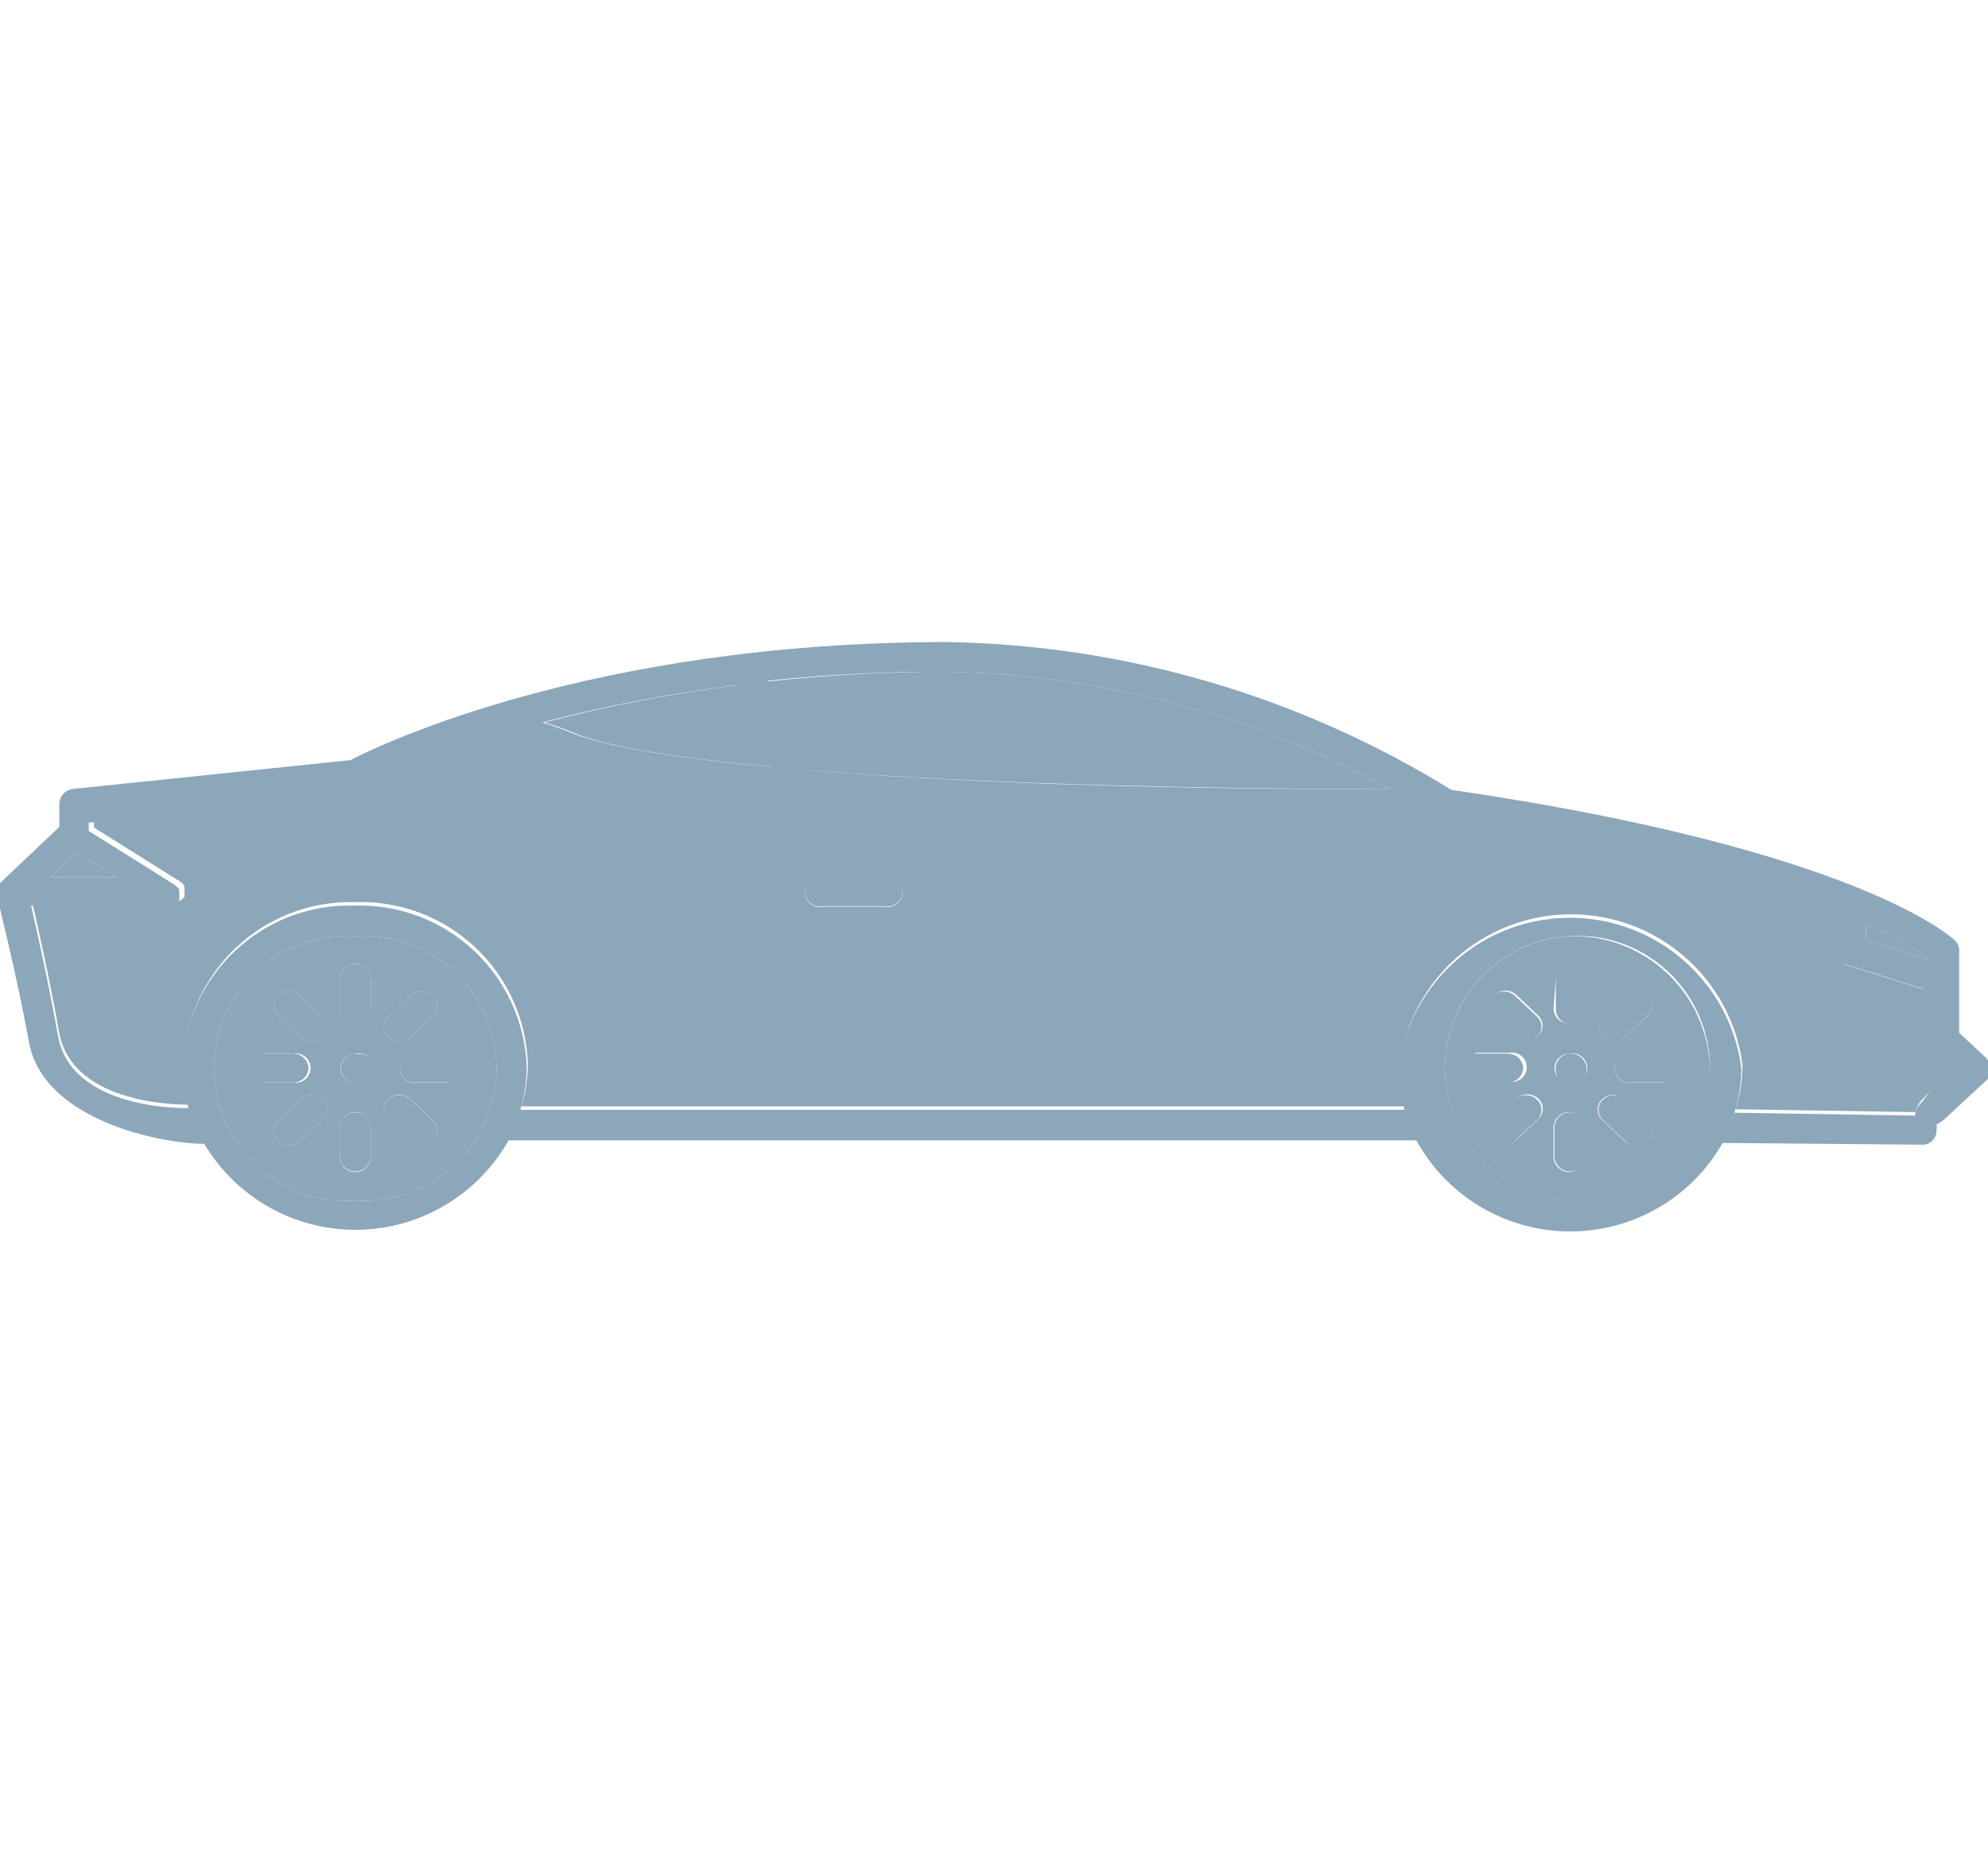
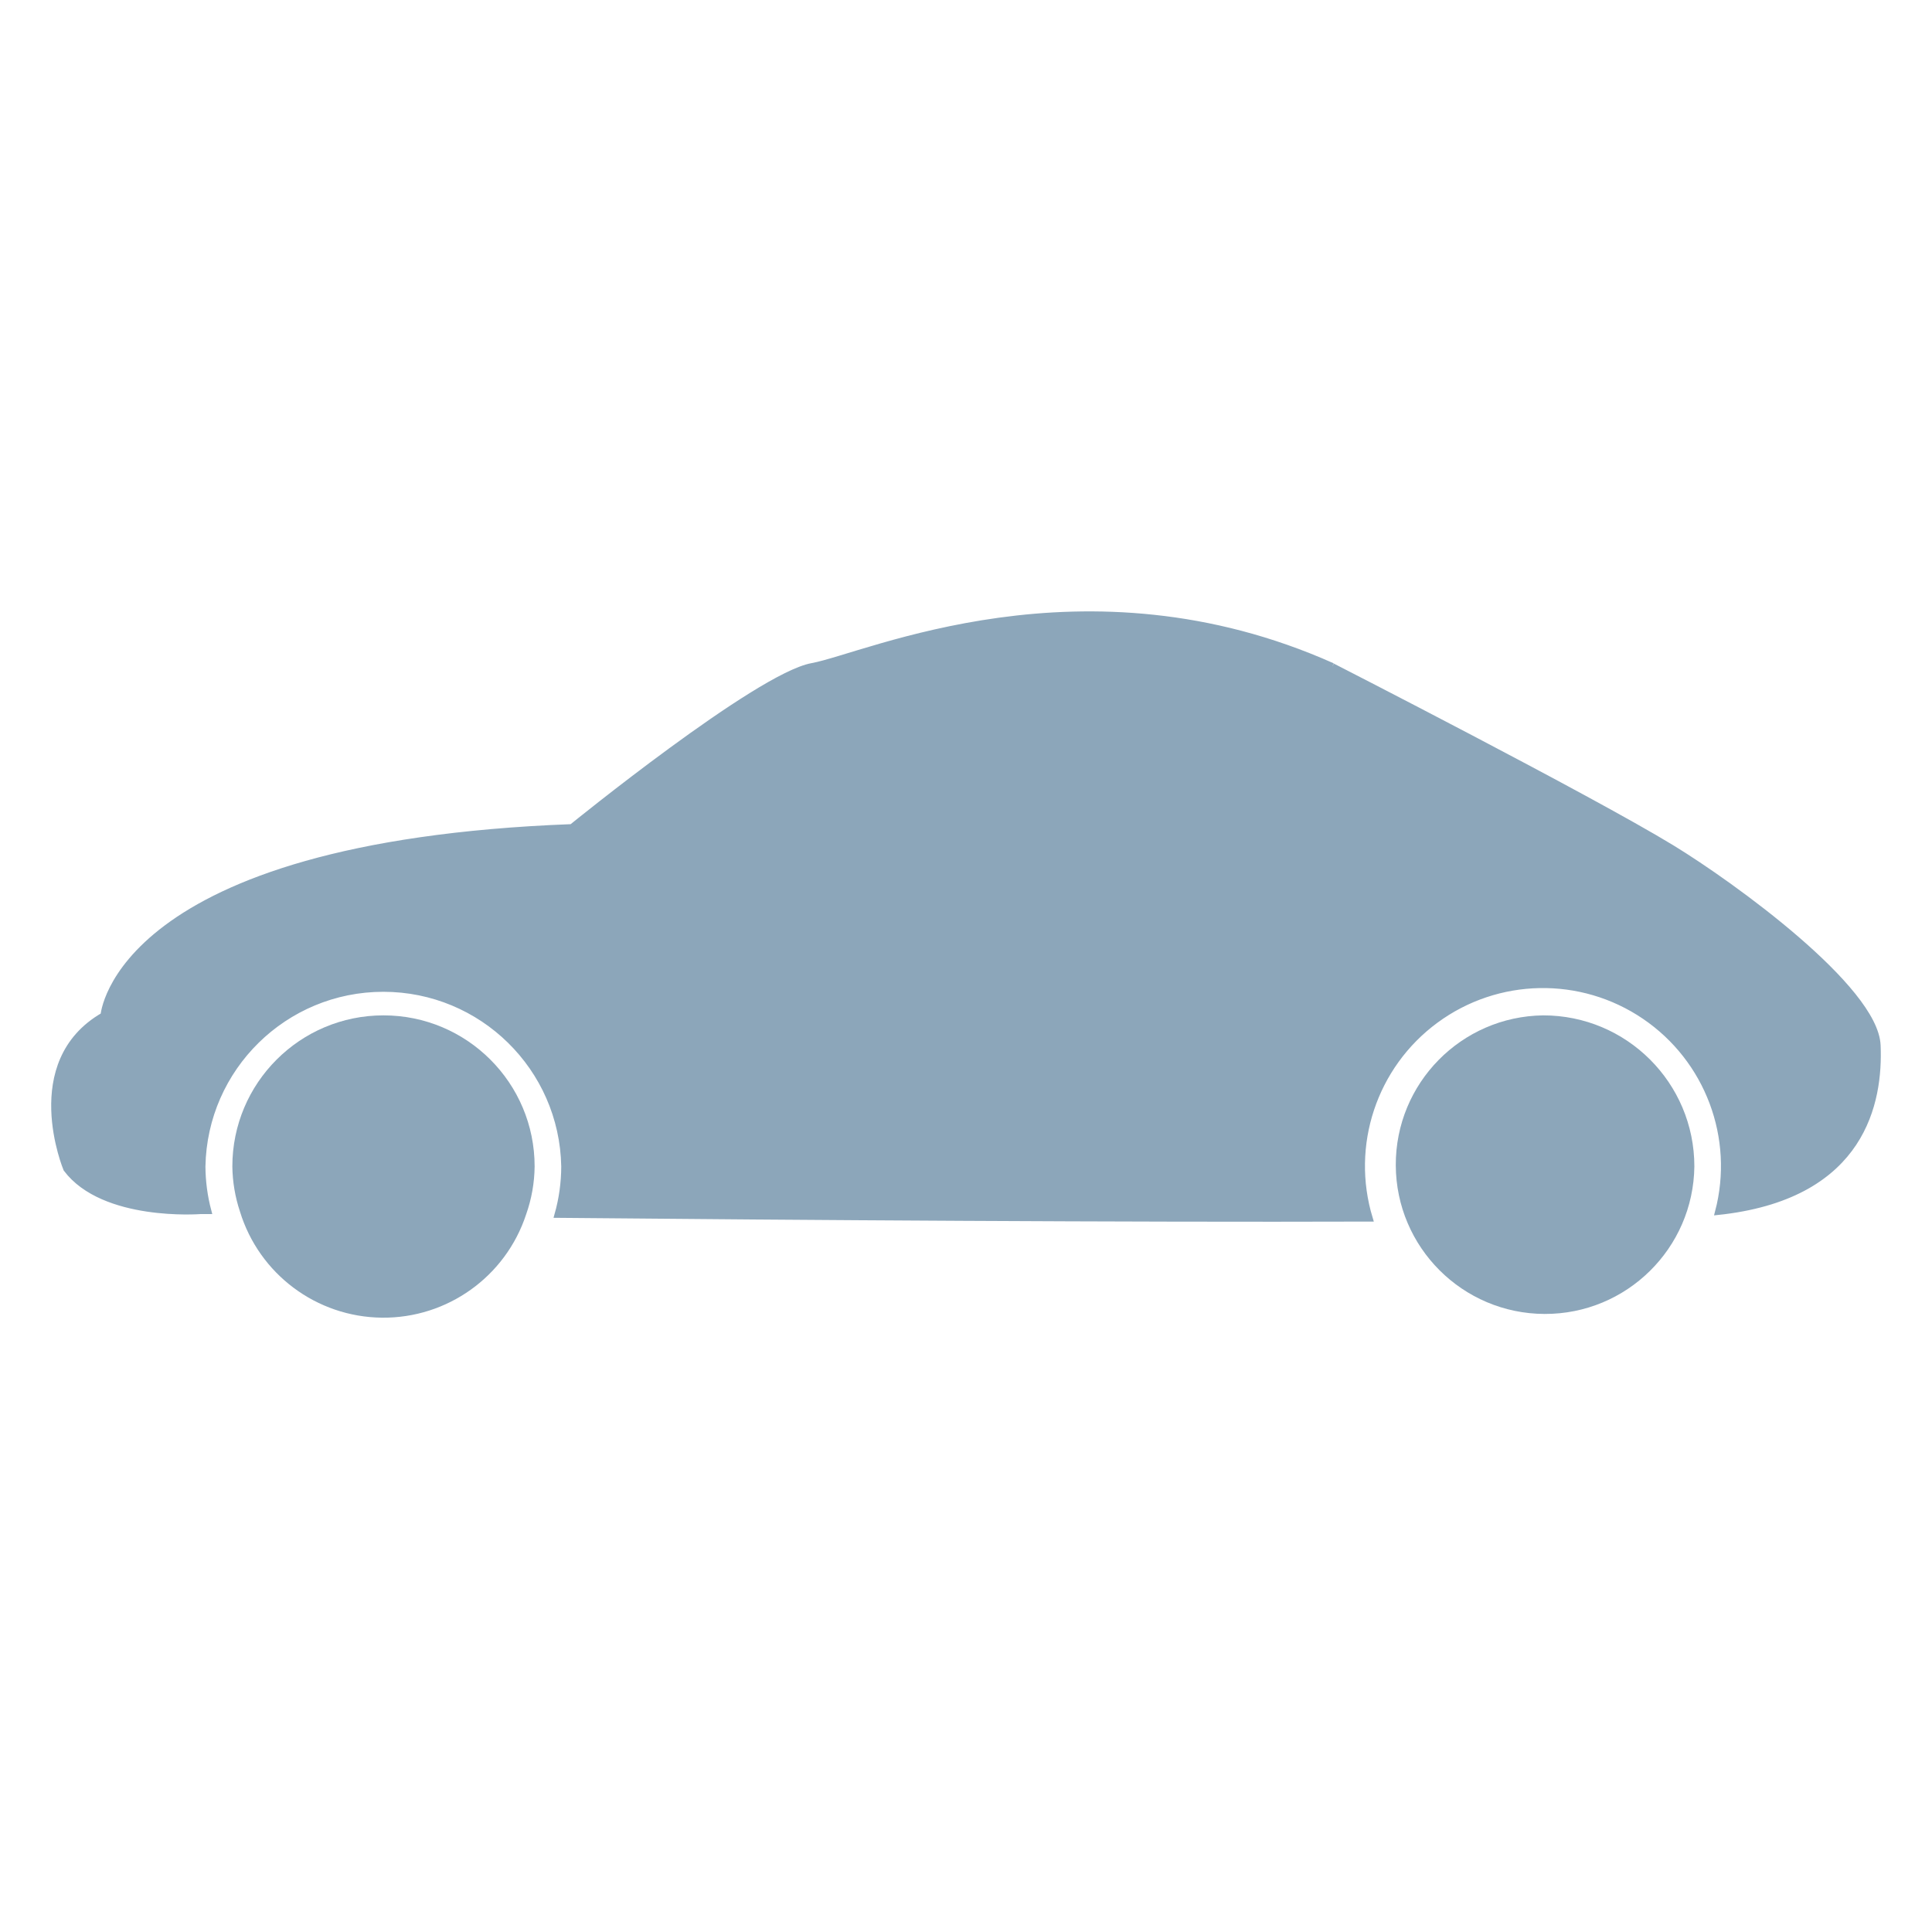
- <svg xmlns="http://www.w3.org/2000/svg" id="Calque_1" data-name="Calque 1" viewBox="0 0 69 65">
+ <svg xmlns="http://www.w3.org/2000/svg" id="Capa_1" data-name="Capa 1" viewBox="0 0 325.2 325.2">
  <defs>
-     <style>.cls-1{fill:#8ca6ba;}</style>
+     <style>.cls-1,.cls-2{fill:#8ca6ba;}.cls-1{stroke:#8ca6ba;stroke-miterlimit:10;}</style>
  </defs>
-   <path class="cls-1" d="M26.84,26.63l-1.26-2.7a.74.74,0,0,1,0-.14,52,52,0,0,0-6.68,1.29,11.39,11.39,0,0,1,1.11.4C20.12,25.51,21.23,26.11,26.84,26.63Z" />
-   <polygon class="cls-1" points="2.67 29.59 1.75 30.46 4.06 30.46 2.67 29.59" />
-   <path class="cls-1" d="M12.33,32.5a4.6,4.6,0,1,0,0,9.18,4.6,4.6,0,1,0,0-9.18Zm1.15,2.79.76-.72a.57.57,0,0,1,.77,0,.49.49,0,0,1,0,.72l-.77.72a.56.56,0,0,1-.76,0A.49.49,0,0,1,13.48,35.29ZM11.79,34a.54.54,0,0,1,1.08,0v1a.54.54,0,0,1-1.08,0ZM8.55,37.09a.53.53,0,0,1,.54-.51h1.08a.51.51,0,1,1,0,1H9.09A.53.53,0,0,1,8.55,37.09Zm2.63,1.8-.76.72a.55.55,0,0,1-.38.15.54.54,0,0,1-.38-.15.48.48,0,0,1,0-.72l.76-.72a.56.56,0,0,1,.76,0A.48.48,0,0,1,11.18,38.89Zm0-2.88a.54.54,0,0,1-.38.15.55.55,0,0,1-.38-.15l-.76-.72a.48.48,0,0,1,0-.72.56.56,0,0,1,.76,0l.76.72A.48.48,0,0,1,11.18,36Zm1.69,4.14a.54.54,0,0,1-1.08,0v-1a.54.54,0,0,1,1.08,0Zm-.51-2.55a.53.53,0,0,1-.54-.51.52.52,0,0,1,.53-.51h0a.51.51,0,1,1,0,1Zm2.65,2a.58.58,0,0,1-.39.15.57.57,0,0,1-.38-.15l-.76-.72a.49.49,0,0,1,0-.72.56.56,0,0,1,.76,0l.77.72A.49.49,0,0,1,15,39.61Zm1.1-2.52a.53.53,0,0,1-.54.51H14.49a.51.51,0,1,1,0-1h1.08A.53.53,0,0,1,16.11,37.09Z" />
-   <path class="cls-1" d="M66.92,33.25a11.92,11.92,0,0,0-2.16-1.17v.56l2.16.68Z" />
-   <path class="cls-1" d="M28.05,26.74c4.21.34,10.58.63,20.2.66a33.52,33.52,0,0,0-15.38-4.08,57.14,57.14,0,0,0-6.24.34l1.39,3A.45.45,0,0,1,28.05,26.74Z" />
-   <path class="cls-1" d="M66.92,36.07V34.4l-2.87-.91h0l-.11-.07-.07,0s0-.05-.07-.08a.35.35,0,0,0-.05-.08l0-.09s0-.06,0-.1v-1.4a62.8,62.8,0,0,0-13.6-3.21l0,0a.7.7,0,0,1-.14,0c-27.53,0-32.12-2.63-32.36-2.85a.47.47,0,0,1-.06-.09,31.23,31.23,0,0,0-4.87,1.85.58.58,0,0,1-.21.07l-9.25,1v.29l3,1.88,0,0,.08.07.06.08,0,.09a.38.38,0,0,1,0,.1s0,0,0,0,0,0,0,0a.29.29,0,0,1,0,.1.3.3,0,0,1,0,.1s0,0,0,0,0,0,0,0l-.14.11s0,0,0,0a.46.46,0,0,1-.23.06H1.12c.21.93.62,2.74.93,4.51.46,2.6,4.39,2.52,4.53,2.52h0a5.13,5.13,0,0,1-.2-1.42,5.79,5.79,0,0,1,5.94-5.61,5.8,5.8,0,0,1,6,5.61,5.2,5.2,0,0,1-.22,1.48l30.69,0a5.28,5.28,0,0,1-.21-1.44,6,6,0,0,1,11.9,0,5.27,5.27,0,0,1-.24,1.54l6.26.1a.77.77,0,0,1,.26-.48l1.07-1.16-.71-.66A.48.48,0,0,1,66.92,36.07ZM30.71,31.48H28.55a.51.51,0,1,1,0-1h2.16a.51.51,0,1,1,0,1Z" />
-   <path class="cls-1" d="M54.49,32.5a4.6,4.6,0,1,0,4.86,4.59A4.74,4.74,0,0,0,54.49,32.5Zm1.15,2.79.76-.72a.56.56,0,0,1,.76,0,.48.48,0,0,1,0,.72L56.4,36a.55.55,0,0,1-.38.15.54.54,0,0,1-.38-.15A.49.49,0,0,1,55.64,35.29ZM54,34A.54.54,0,0,1,55,34v1a.54.54,0,0,1-1.08,0Zm-3.24,3.06a.53.53,0,0,1,.54-.51h1.08a.51.51,0,1,1,0,1H51.25A.53.53,0,0,1,50.71,37.09Zm2.63,1.8-.76.72a.55.55,0,0,1-.38.15.54.54,0,0,1-.38-.15.48.48,0,0,1,0-.72l.76-.72a.56.56,0,0,1,.76,0A.48.48,0,0,1,53.34,38.89Zm0-2.88a.54.54,0,0,1-.38.15.55.55,0,0,1-.38-.15l-.76-.72a.48.48,0,0,1,0-.72.56.56,0,0,1,.76,0l.76.72A.48.48,0,0,1,53.34,36ZM55,40.15a.54.54,0,0,1-1.08,0v-1a.54.54,0,0,1,1.08,0Zm-.51-2.55a.53.53,0,0,1-.54-.51.52.52,0,0,1,.53-.51h0a.51.51,0,1,1,0,1Zm2.64,2a.54.54,0,0,1-.38.15.57.57,0,0,1-.38-.15l-.76-.72a.49.49,0,0,1,0-.72.56.56,0,0,1,.76,0l.76.72A.48.48,0,0,1,57.16,39.61Zm1.11-2.52a.53.53,0,0,1-.54.51H56.65a.51.51,0,1,1,0-1h1.08A.53.53,0,0,1,58.27,37.09Z" />
-   <path class="cls-1" d="M68.94,36.73,68,35.86V33a.48.48,0,0,0-.16-.36c-.13-.13-3.5-3.18-17.47-5.22a34.35,34.35,0,0,0-17.5-5.13c-12.32,0-19.73,3.59-20.71,4.1l-9.62,1a.53.53,0,0,0-.48.51v.81l-2,1.89a.46.46,0,0,0-.13.2s0,0,0,.07A.29.29,0,0,0-.1,31s0,.05,0,.07,0,0,0,.05S.55,33.69,1,36.15c.48,2.76,4.62,3.56,6.09,3.56h0a6.1,6.1,0,0,0,10.56-.12l31.45,0h.06a6.09,6.09,0,0,0,10.63.09h0l6.91.06a.48.48,0,0,0,.51-.49.46.46,0,0,0,0-.21,1,1,0,0,0,.25-.16l1.5-1.39a.49.49,0,0,0,0-.72Zm-4.18-4.65a11.92,11.92,0,0,1,2.16,1.17v.07l-2.16-.68ZM32.87,23.32A33.52,33.52,0,0,1,48.25,27.4c-9.62,0-16-.32-20.2-.66a.45.45,0,0,0,0-.11l-1.39-3A57.14,57.14,0,0,1,32.87,23.32Zm-7.33.47a.74.74,0,0,0,0,.14l1.26,2.7c-5.61-.52-6.72-1.12-6.87-1.15a11.39,11.39,0,0,0-1.11-.4A52,52,0,0,1,25.54,23.79ZM2.67,29.59l1.39.87H1.75Zm9.66,12.09a4.6,4.6,0,1,1,0-9.18,4.6,4.6,0,1,1,0,9.18Zm42.16,0a4.6,4.6,0,1,1,4.86-4.59A4.74,4.74,0,0,1,54.49,41.68Zm12.23-3.43a.77.77,0,0,0-.26.48l-6.26-.1a5.27,5.27,0,0,0,.24-1.54,6,6,0,0,0-11.9,0,5.28,5.28,0,0,0,.21,1.44l-30.69,0a5.2,5.2,0,0,0,.22-1.48,5.8,5.8,0,0,0-6-5.61,5.79,5.79,0,0,0-5.94,5.61,5.13,5.13,0,0,0,.2,1.42h0c-.14,0-4.07.08-4.53-2.52-.31-1.77-.72-3.58-.93-4.51H5.85a.46.46,0,0,0,.23-.06s0,0,0,0l.14-.11s0,0,0,0,0,0,0,0a.3.3,0,0,0,0-.1.29.29,0,0,0,0-.1s0,0,0,0,0,0,0,0a.38.38,0,0,0,0-.1l0-.09-.06-.08-.08-.07,0,0-3-1.88v-.29l9.25-1a.58.58,0,0,0,.21-.07,31.23,31.23,0,0,1,4.87-1.85.47.47,0,0,0,.06.09c.24.22,4.83,2.85,32.36,2.85a.7.7,0,0,0,.14,0l0,0a62.8,62.8,0,0,1,13.6,3.21V33s0,.07,0,.1l0,.09a.35.35,0,0,1,.05.08s0,.06.07.08l.07,0,.11.07h0l2.87.91v1.67a.48.48,0,0,0,.16.36l.71.66Z" />
-   <path class="cls-1" d="M30.71,30.46H28.55a.51.51,0,1,0,0,1h2.16a.51.51,0,1,0,0-1Z" />
-   <path class="cls-1" d="M12.36,36.58h0a.52.52,0,0,0-.53.51.53.53,0,0,0,.54.51.51.51,0,1,0,0-1Z" />
-   <path class="cls-1" d="M12.33,35.56a.53.53,0,0,0,.54-.51V34a.54.54,0,0,0-1.08,0v1A.53.53,0,0,0,12.33,35.56Z" />
-   <path class="cls-1" d="M12.33,38.62a.53.53,0,0,0-.54.51v1a.54.54,0,0,0,1.08,0v-1A.53.53,0,0,0,12.33,38.62Z" />
-   <path class="cls-1" d="M10.71,37.09a.53.53,0,0,0-.54-.51H9.09a.51.51,0,1,0,0,1h1.08A.53.53,0,0,0,10.71,37.09Z" />
-   <path class="cls-1" d="M14.49,36.58a.51.51,0,1,0,0,1h1.08a.51.51,0,1,0,0-1Z" />
-   <path class="cls-1" d="M10.42,34.57a.56.56,0,0,0-.76,0,.48.48,0,0,0,0,.72l.76.72a.55.55,0,0,0,.38.15.54.54,0,0,0,.38-.15.48.48,0,0,0,0-.72Z" />
-   <path class="cls-1" d="M14.24,38.17a.56.56,0,0,0-.76,0,.49.49,0,0,0,0,.72l.76.72a.57.57,0,0,0,.38.15.58.58,0,0,0,.39-.15.49.49,0,0,0,0-.72Z" />
-   <path class="cls-1" d="M10.42,38.17l-.76.72a.48.48,0,0,0,0,.72.54.54,0,0,0,.38.15.55.55,0,0,0,.38-.15l.76-.72a.48.48,0,0,0,0-.72A.56.56,0,0,0,10.42,38.17Z" />
-   <path class="cls-1" d="M13.86,36.16a.54.54,0,0,0,.38-.15l.77-.72a.49.49,0,0,0,0-.72.57.57,0,0,0-.77,0l-.76.72a.49.49,0,0,0,0,.72A.54.54,0,0,0,13.86,36.16Z" />
-   <path class="cls-1" d="M54.52,36.58h0a.52.52,0,0,0-.53.51.54.54,0,1,0,.54-.51Z" />
-   <path class="cls-1" d="M54.49,35.56a.53.53,0,0,0,.54-.51V34A.54.54,0,0,0,54,34v1A.53.53,0,0,0,54.49,35.56Z" />
-   <path class="cls-1" d="M54.49,38.62a.53.53,0,0,0-.54.51v1a.54.54,0,0,0,1.08,0v-1A.53.53,0,0,0,54.49,38.62Z" />
-   <path class="cls-1" d="M52.87,37.09a.53.53,0,0,0-.54-.51H51.25a.51.51,0,1,0,0,1h1.08A.53.53,0,0,0,52.87,37.09Z" />
-   <path class="cls-1" d="M56.65,36.58a.51.51,0,1,0,0,1h1.08a.51.51,0,1,0,0-1Z" />
-   <path class="cls-1" d="M52.58,34.57a.56.56,0,0,0-.76,0,.48.48,0,0,0,0,.72l.76.72a.55.55,0,0,0,.38.15.54.54,0,0,0,.38-.15.48.48,0,0,0,0-.72Z" />
-   <path class="cls-1" d="M56.4,38.17a.56.56,0,0,0-.76,0,.49.49,0,0,0,0,.72l.76.72a.57.57,0,0,0,.38.15.54.54,0,0,0,.38-.15.48.48,0,0,0,0-.72Z" />
-   <path class="cls-1" d="M52.58,38.17l-.76.72a.48.48,0,0,0,0,.72.54.54,0,0,0,.38.15.55.55,0,0,0,.38-.15l.76-.72a.48.48,0,0,0,0-.72A.56.56,0,0,0,52.58,38.17Z" />
-   <path class="cls-1" d="M56,36.16A.55.55,0,0,0,56.4,36l.76-.72a.48.48,0,0,0,0-.72.56.56,0,0,0-.76,0l-.76.72a.49.49,0,0,0,0,.72A.54.54,0,0,0,56,36.16Z" />
+   <path class="cls-1" d="M224.29,112.11c-41.91-18.71-78.42-1.67-87.59,0s-40.46,27.11-40.46,27.11c-76.74,2.91-78.82,31.69-78.82,31.69-13.77,7.92-6.26,25.86-6.26,25.86,6.26,8.34,22.52,7.09,22.52,7.09h1.4a30.1,30.1,0,0,1-1-7.52,30.45,30.45,0,0,1,60.89,0,30.1,30.1,0,0,1-1.14,8.15c41.1.38,95.38.76,136.74.63A30.46,30.46,0,1,1,289.18,204l1-.11c23.36-2.91,26.28-18.35,25.87-27.94s-24.42-27-34.67-33.25c-13.82-8.43-57.09-30.56-57.09-30.56" />
+   <path class="cls-2" d="M64.55,170.91a25.43,25.43,0,0,0-25.44,25.44,25,25,0,0,0,1.28,7.58,25.27,25.27,0,0,0,48.16.51,25,25,0,0,0,1.44-8.1A25.43,25.43,0,0,0,64.55,170.91Z" />
+   <path class="cls-2" d="M259.75,170.91a25.13,25.13,0,1,0,25.45,25.43A25.43,25.43,0,0,0,259.75,170.91Z" />
</svg>
